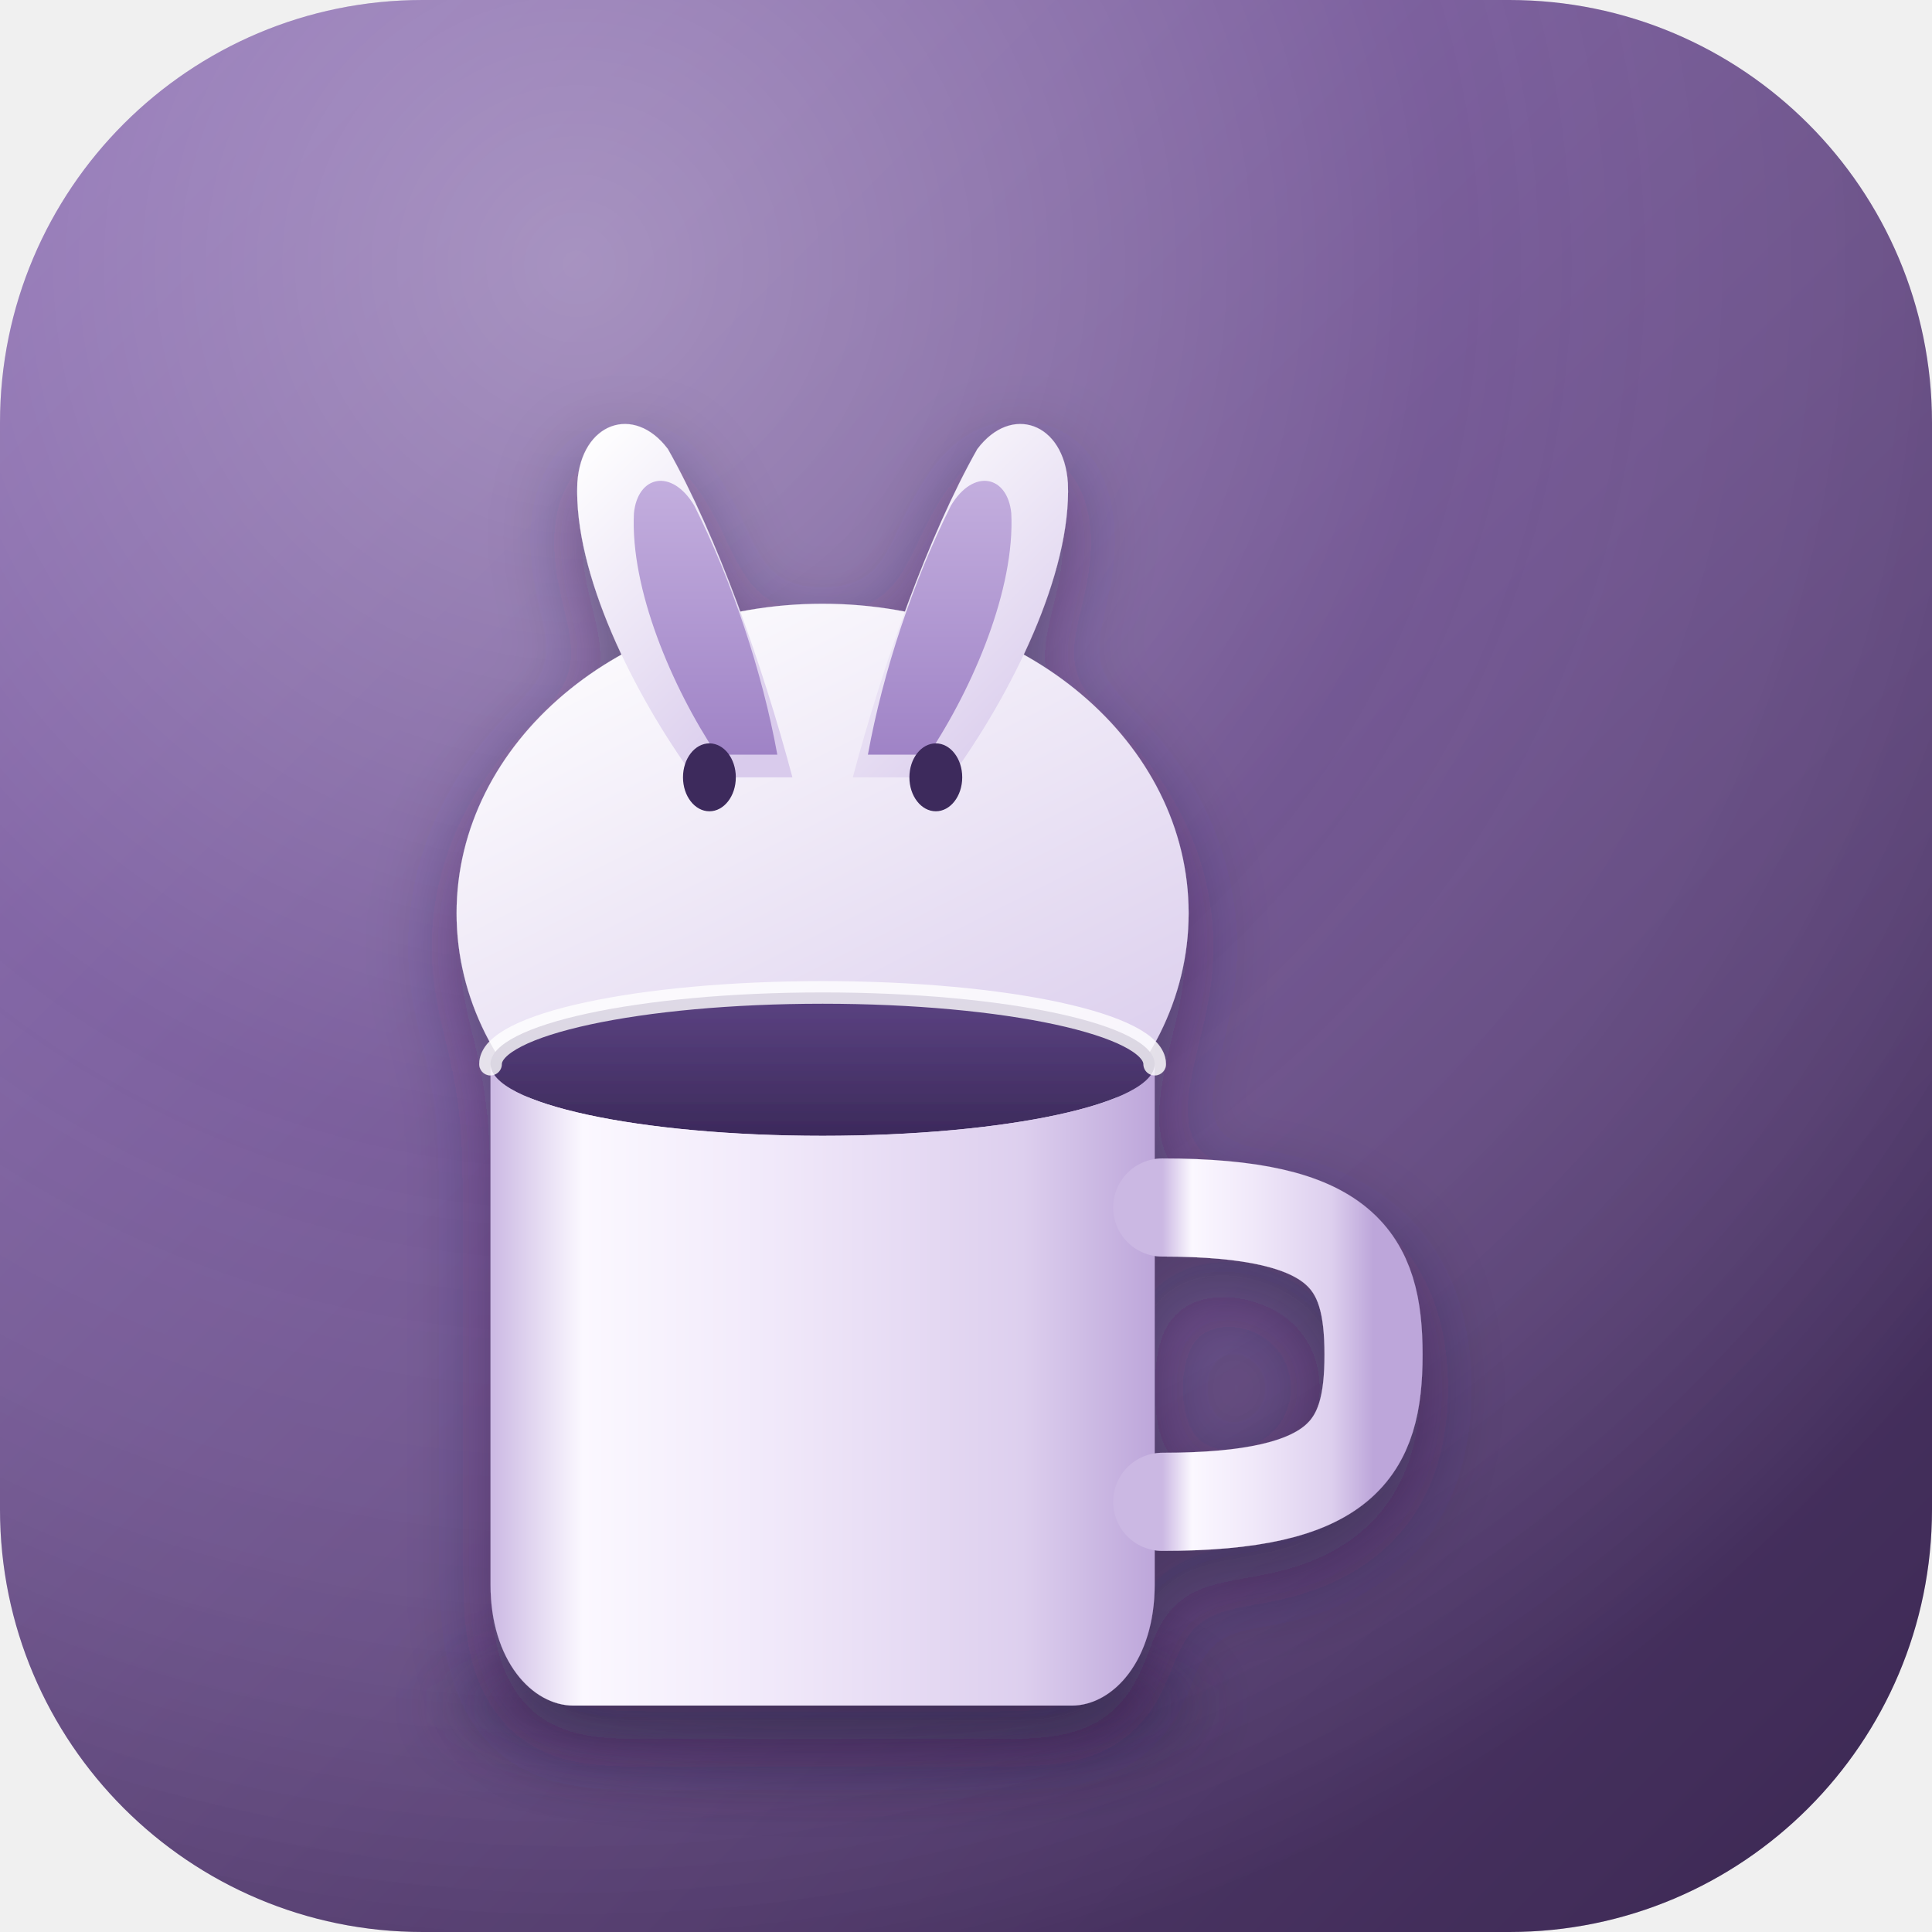
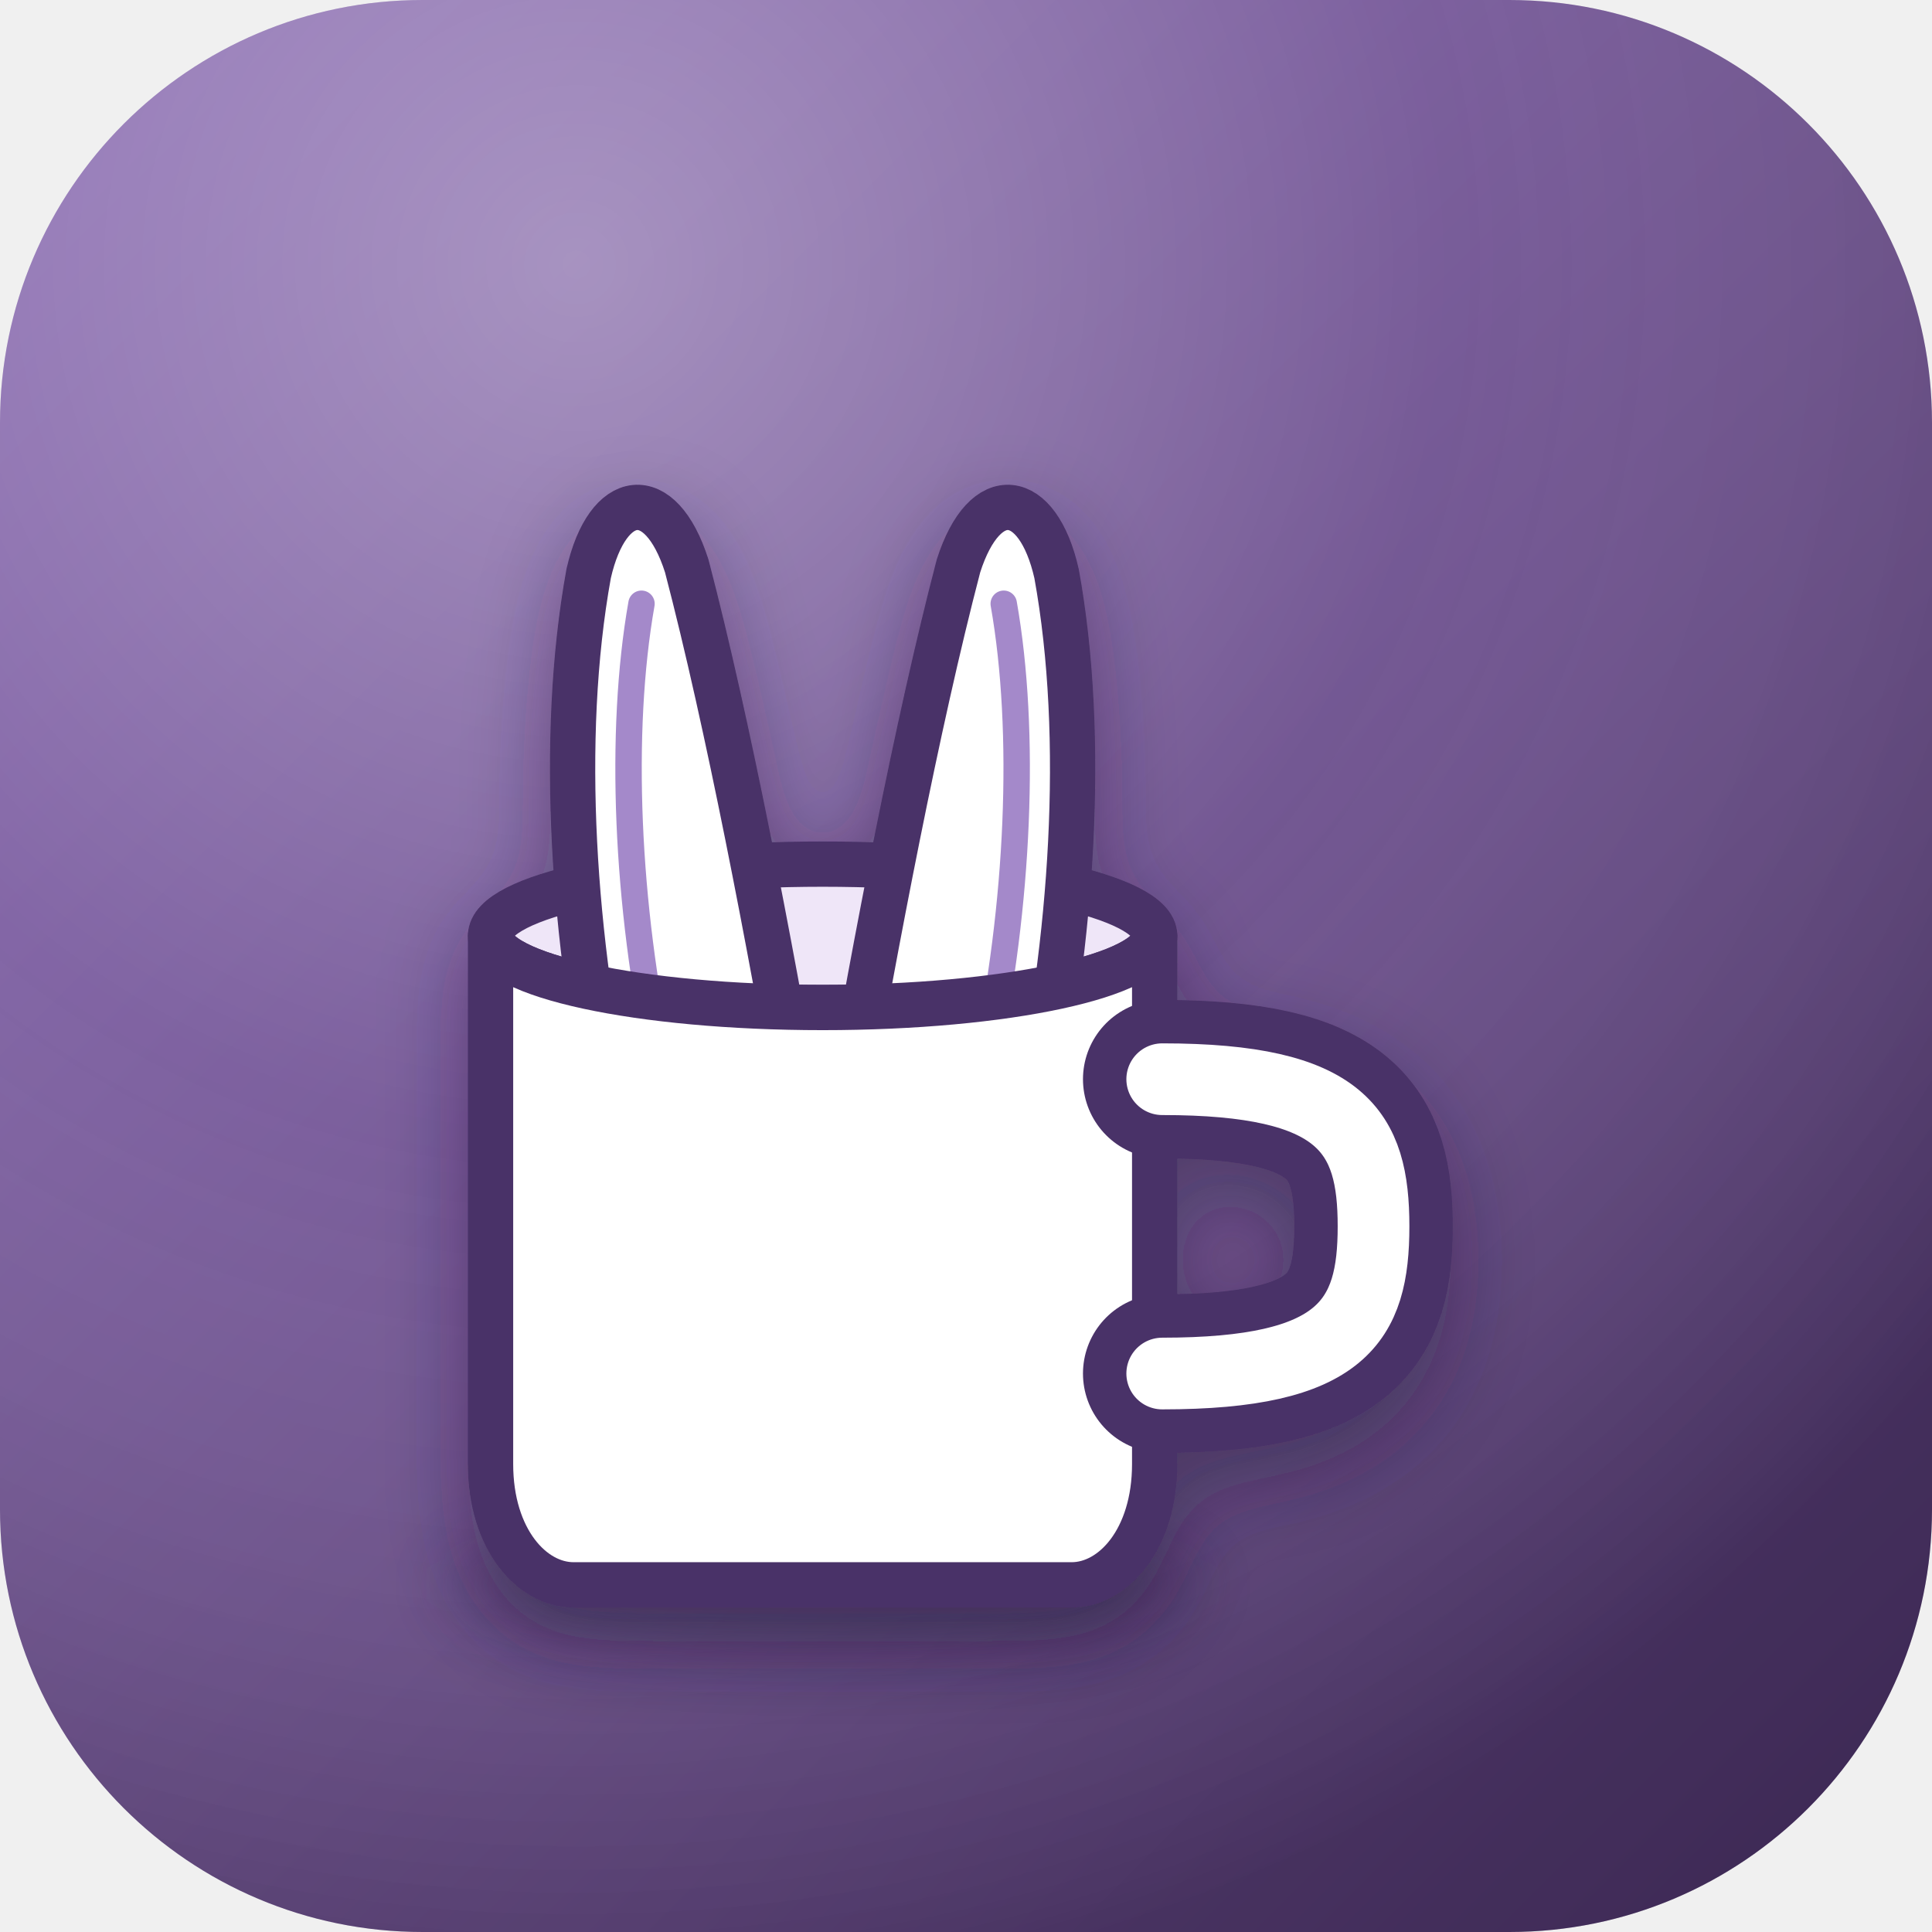
<svg xmlns="http://www.w3.org/2000/svg" viewBox="0 0 512 512" width="512" height="512">
  <defs>
    <linearGradient id="tile" x1="0" y1="0" x2="1" y2="1">
      <stop offset="0" stop-color="#8a6bb2" />
      <stop offset="0.55" stop-color="#6b4e8c" />
      <stop offset="1" stop-color="#4a3167" />
    </linearGradient>
    <radialGradient id="glow" cx="0.3" cy="0.14" r="0.9">
      <stop offset="0" stop-color="#ffffff" stop-opacity="0.32" />
      <stop offset="0.5" stop-color="#ffffff" stop-opacity="0.05" />
      <stop offset="1" stop-color="#000000" stop-opacity="0.20" />
    </radialGradient>
    <linearGradient id="mug" x1="0" y1="0" x2="1" y2="0">
      <stop offset="0" stop-color="#cbb8e3" />
      <stop offset="0.14" stop-color="#fbf8ff" />
      <stop offset="0.42" stop-color="#f1e9fa" />
      <stop offset="0.8" stop-color="#ddcfee" />
      <stop offset="1" stop-color="#bda6da" />
    </linearGradient>
    <linearGradient id="head" x1="0.1" y1="0" x2="0.7" y2="1">
      <stop offset="0" stop-color="#ffffff" />
      <stop offset="1" stop-color="#d9cbec" />
    </linearGradient>
    <linearGradient id="inner" x1="0" y1="0" x2="0" y2="1">
      <stop offset="0" stop-color="#c3aede" />
      <stop offset="1" stop-color="#9f83c6" />
    </linearGradient>
    <linearGradient id="interior" x1="0" y1="0" x2="0" y2="1">
      <stop offset="0" stop-color="#5c4383" />
      <stop offset="1" stop-color="#3c2a5b" />
    </linearGradient>
    <filter id="shadow" x="-40%" y="-40%" width="180%" height="180%">
      <feDropShadow dx="0" dy="9" stdDeviation="11" flood-color="#25143d" flood-opacity="0.42" />
    </filter>
    <filter id="soft" x="-60%" y="-60%" width="220%" height="220%">
      <feGaussianBlur stdDeviation="9" />
    </filter>
    <linearGradient id="cream" x1="0" y1="0" x2="1" y2="1">
      <stop offset="0" stop-color="#fdf9f2" />
      <stop offset="1" stop-color="#ece0cf" />
    </linearGradient>
+     <linearGradient id="creamSoft" x1="0" y1="0" x2="1" y2="1">
+       <stop offset="0" stop-color="#fdf9f2" />
+       <stop offset="1" stop-color="#e3d4bd" />
+     </linearGradient>
  </defs>
  <rect width="512" height="512" rx="112" fill="url(#tile)" />
  <rect width="512" height="512" rx="112" fill="url(#glow)" />
  <g transform="translate(-38 0)">
-     <ellipse cx="256" cy="452" rx="100" ry="18" fill="#2a1a42" opacity="0.30" filter="url(#soft)" />
+     <ellipse cx="256" cy="420" rx="100" ry="18" fill="#2a1a42" opacity="0.30" filter="url(#soft)" />
    <g filter="url(#shadow)">
-       <ellipse cx="256" cy="242" rx="97" ry="82" fill="url(#head)" />
-       <path d="M222,206 C 206,184 190,152 191,128 C 192,112 206,107 215,119 C 228,142 240,176 248,206 Z" fill="url(#head)" />
-       <path d="M290,206 C 306,184 322,152 321,128 C 320,112 306,107 297,119 C 284,142 272,176 264,206 Z" fill="url(#head)" />
-       <path d="M228,200 C 216,182 205,156 206,136 C 207,126 216,124 222,134 C 232,154 240,178 244,200 Z" fill="url(#inner)" />
-       <path d="M284,200 C 296,182 307,156 306,136 C 305,126 296,124 290,134 C 280,154 272,178 268,200 Z" fill="url(#inner)" />
-       <ellipse cx="226" cy="206" rx="7" ry="9" fill="#3c2a5b" />
-       <ellipse cx="286" cy="206" rx="7" ry="9" fill="#3c2a5b" />
-       <ellipse cx="256" cy="282" rx="88" ry="19" fill="url(#interior)" />
-       <path d="M168,282 A88,19 0 0 0 344,282 L344,420 C344,440 333,452 322,452 L190,452 C179,452 168,440 168,420 Z" fill="url(#mug)" />
-       <path d="M168,282 A88,19 0 0 1 344,282" fill="none" stroke="#ffffff" stroke-opacity="0.8" stroke-width="6" stroke-linecap="round" />
-       <path d="M346,320 C 394,320 402,334 402,359 C 402,384 394,398 346,398" fill="none" stroke="url(#mug)" stroke-width="26" stroke-linecap="round" />
+       <ellipse cx="256" cy="248" rx="88" ry="19" fill="#efe6f8" stroke="#4a3167" stroke-width="12" />
+       <path d="M200,296 C 190,250 186,196 194,152 C 199,130 213,128 220,150 C 231,192 242,250 250,296 Z" fill="#ffffff" stroke="#4a3167" stroke-width="12" stroke-linejoin="round" />
+       <path d="M312,296 C 322,250 326,196 318,152 C 313,130 299,128 292,150 C 281,192 270,250 262,296 Z" fill="#ffffff" stroke="#4a3167" stroke-width="12" stroke-linejoin="round" />
+       <path d="M213,282 C 204,240 202,194 208,160" fill="none" stroke="#a489ca" stroke-width="7" stroke-linecap="round" />
+       <path d="M299,282 C 308,240 310,194 304,160" fill="none" stroke="#a489ca" stroke-width="7" stroke-linecap="round" />
+       <path d="M168,248 A88,19 0 0 0 344,248 L344,388 C344,408 333,420 322,420 L190,420 C179,420 168,408 168,388 Z" fill="#ffffff" stroke="#4a3167" stroke-width="12" stroke-linejoin="round" />
+       <path d="M346,286 C 394,286 402,300 402,325 C 402,350 394,364 346,364" fill="none" stroke="#4a3167" stroke-width="42" stroke-linecap="round" />
+       <path d="M346,286 C 394,286 402,300 402,325 C 402,350 394,364 346,364" fill="none" stroke="#ffffff" stroke-width="19" stroke-linecap="round" />
    </g>
  </g>
</svg>
